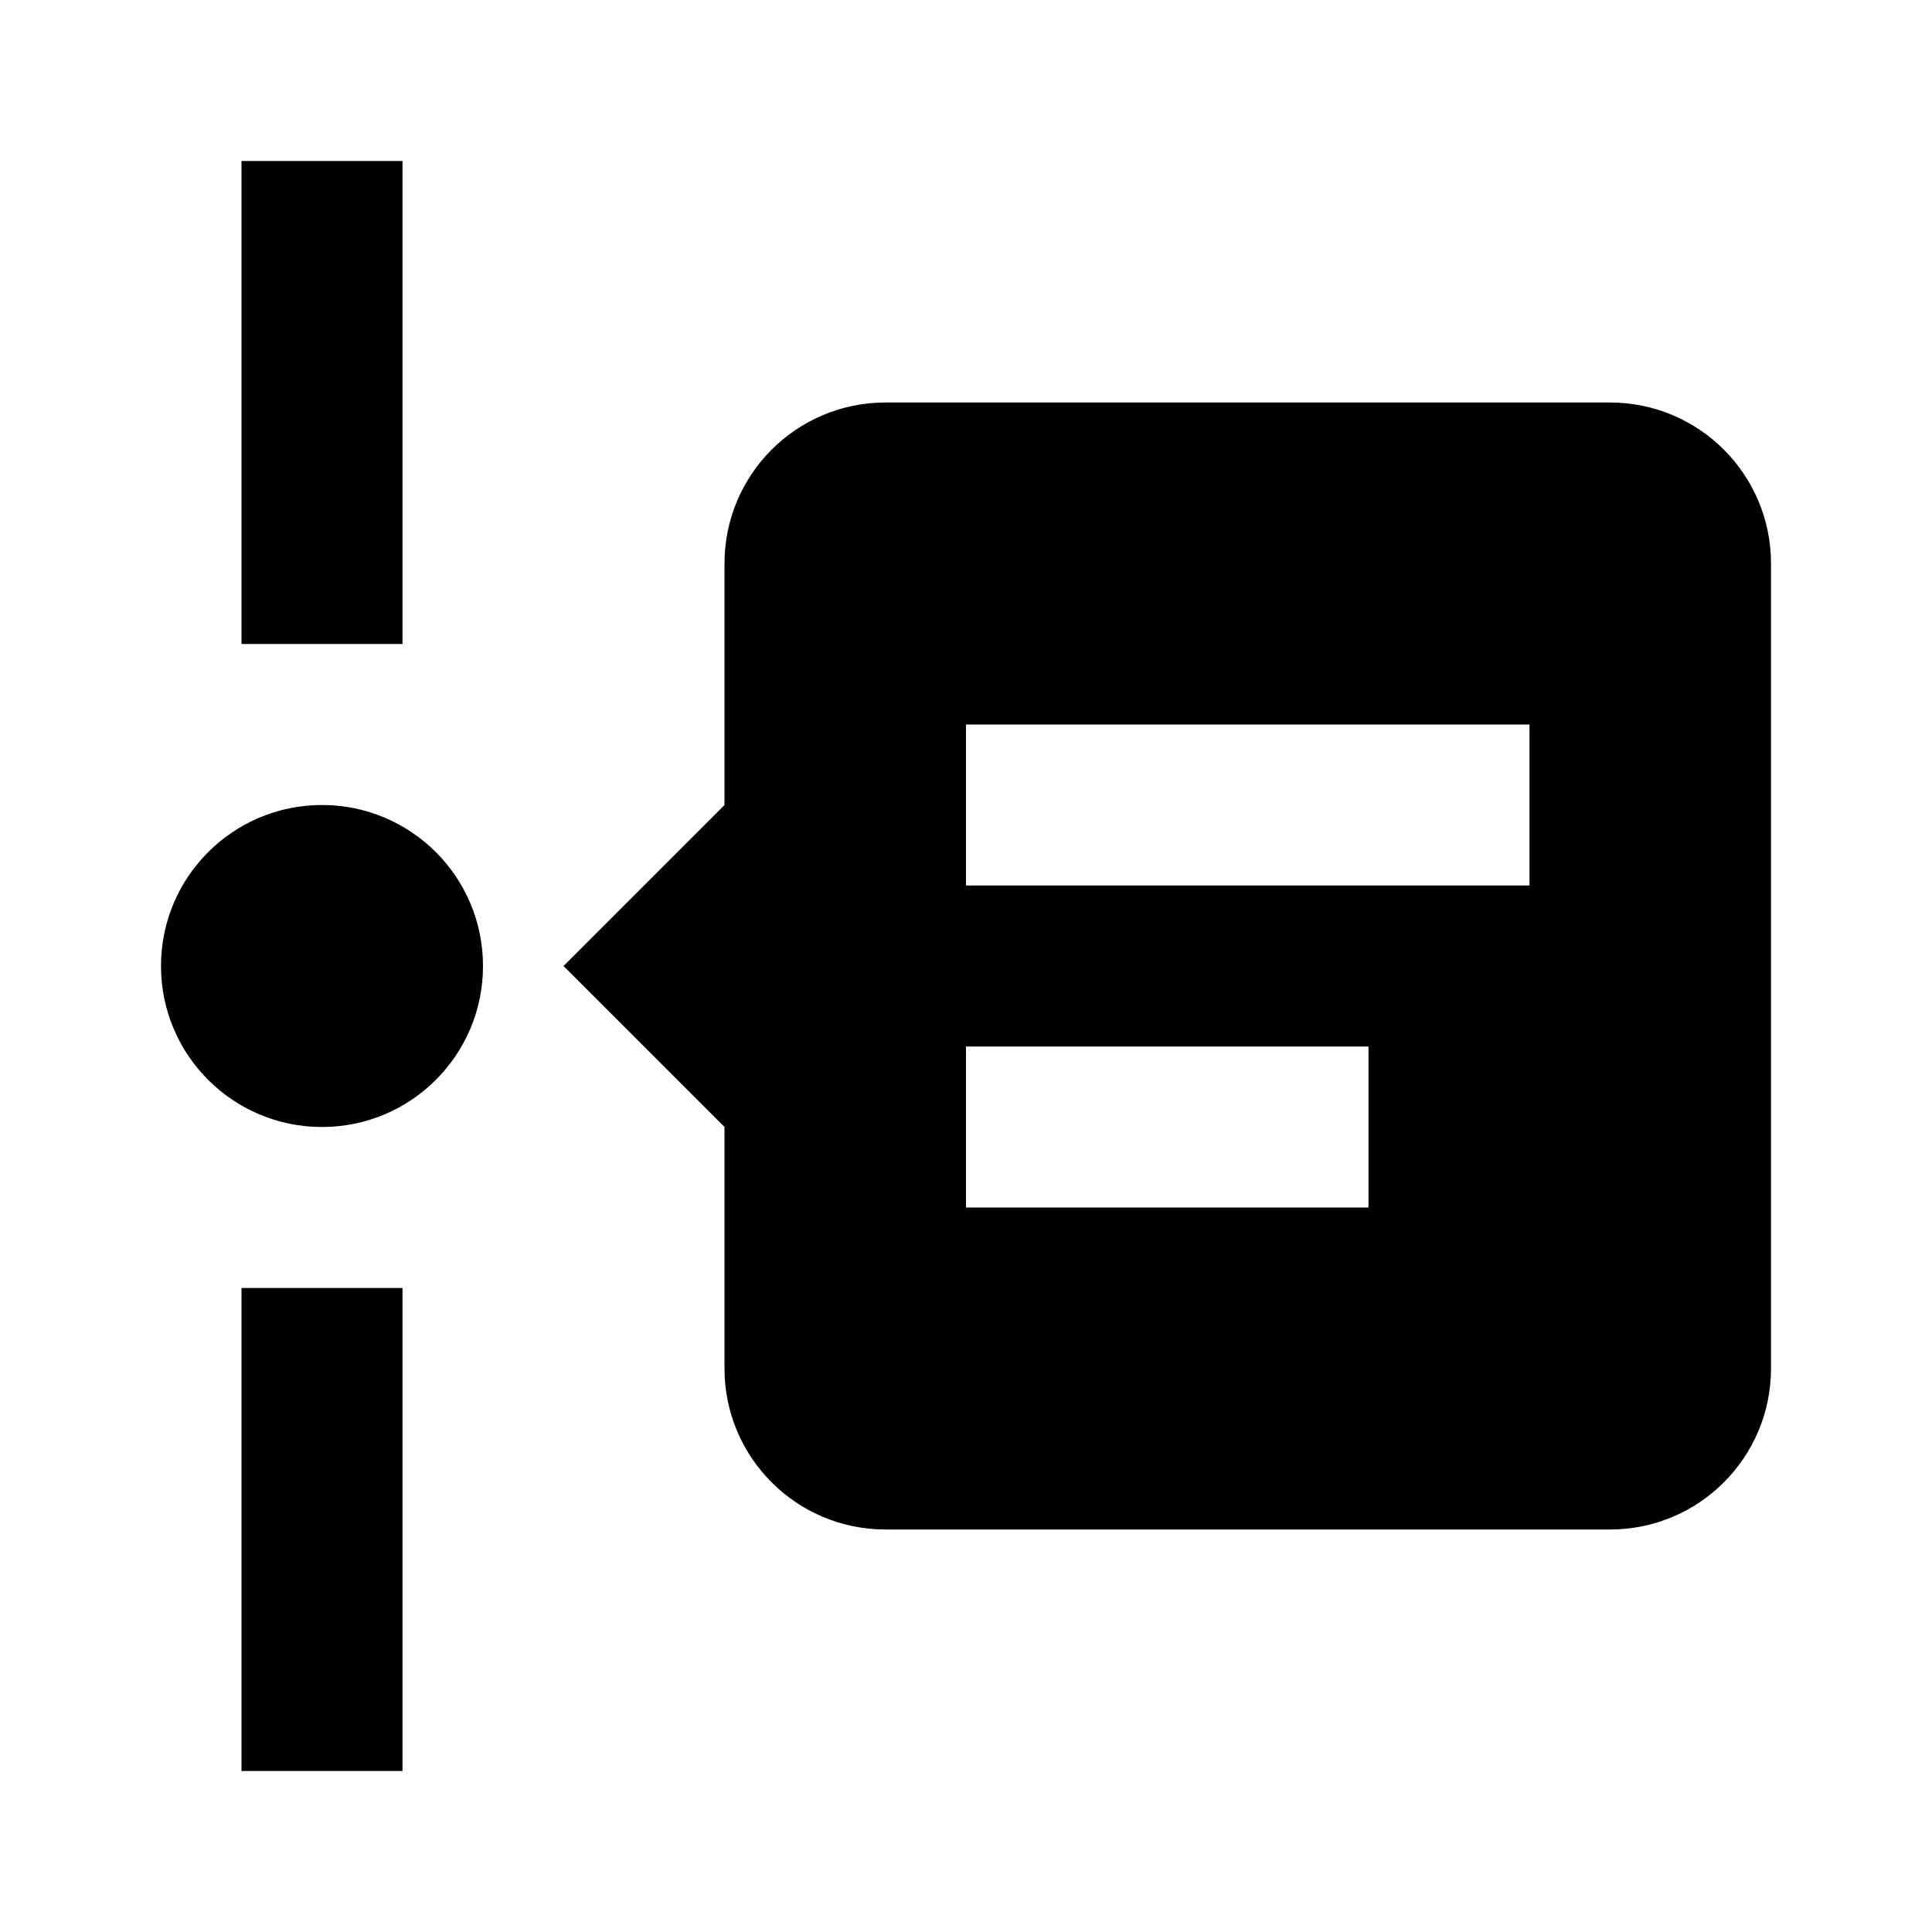
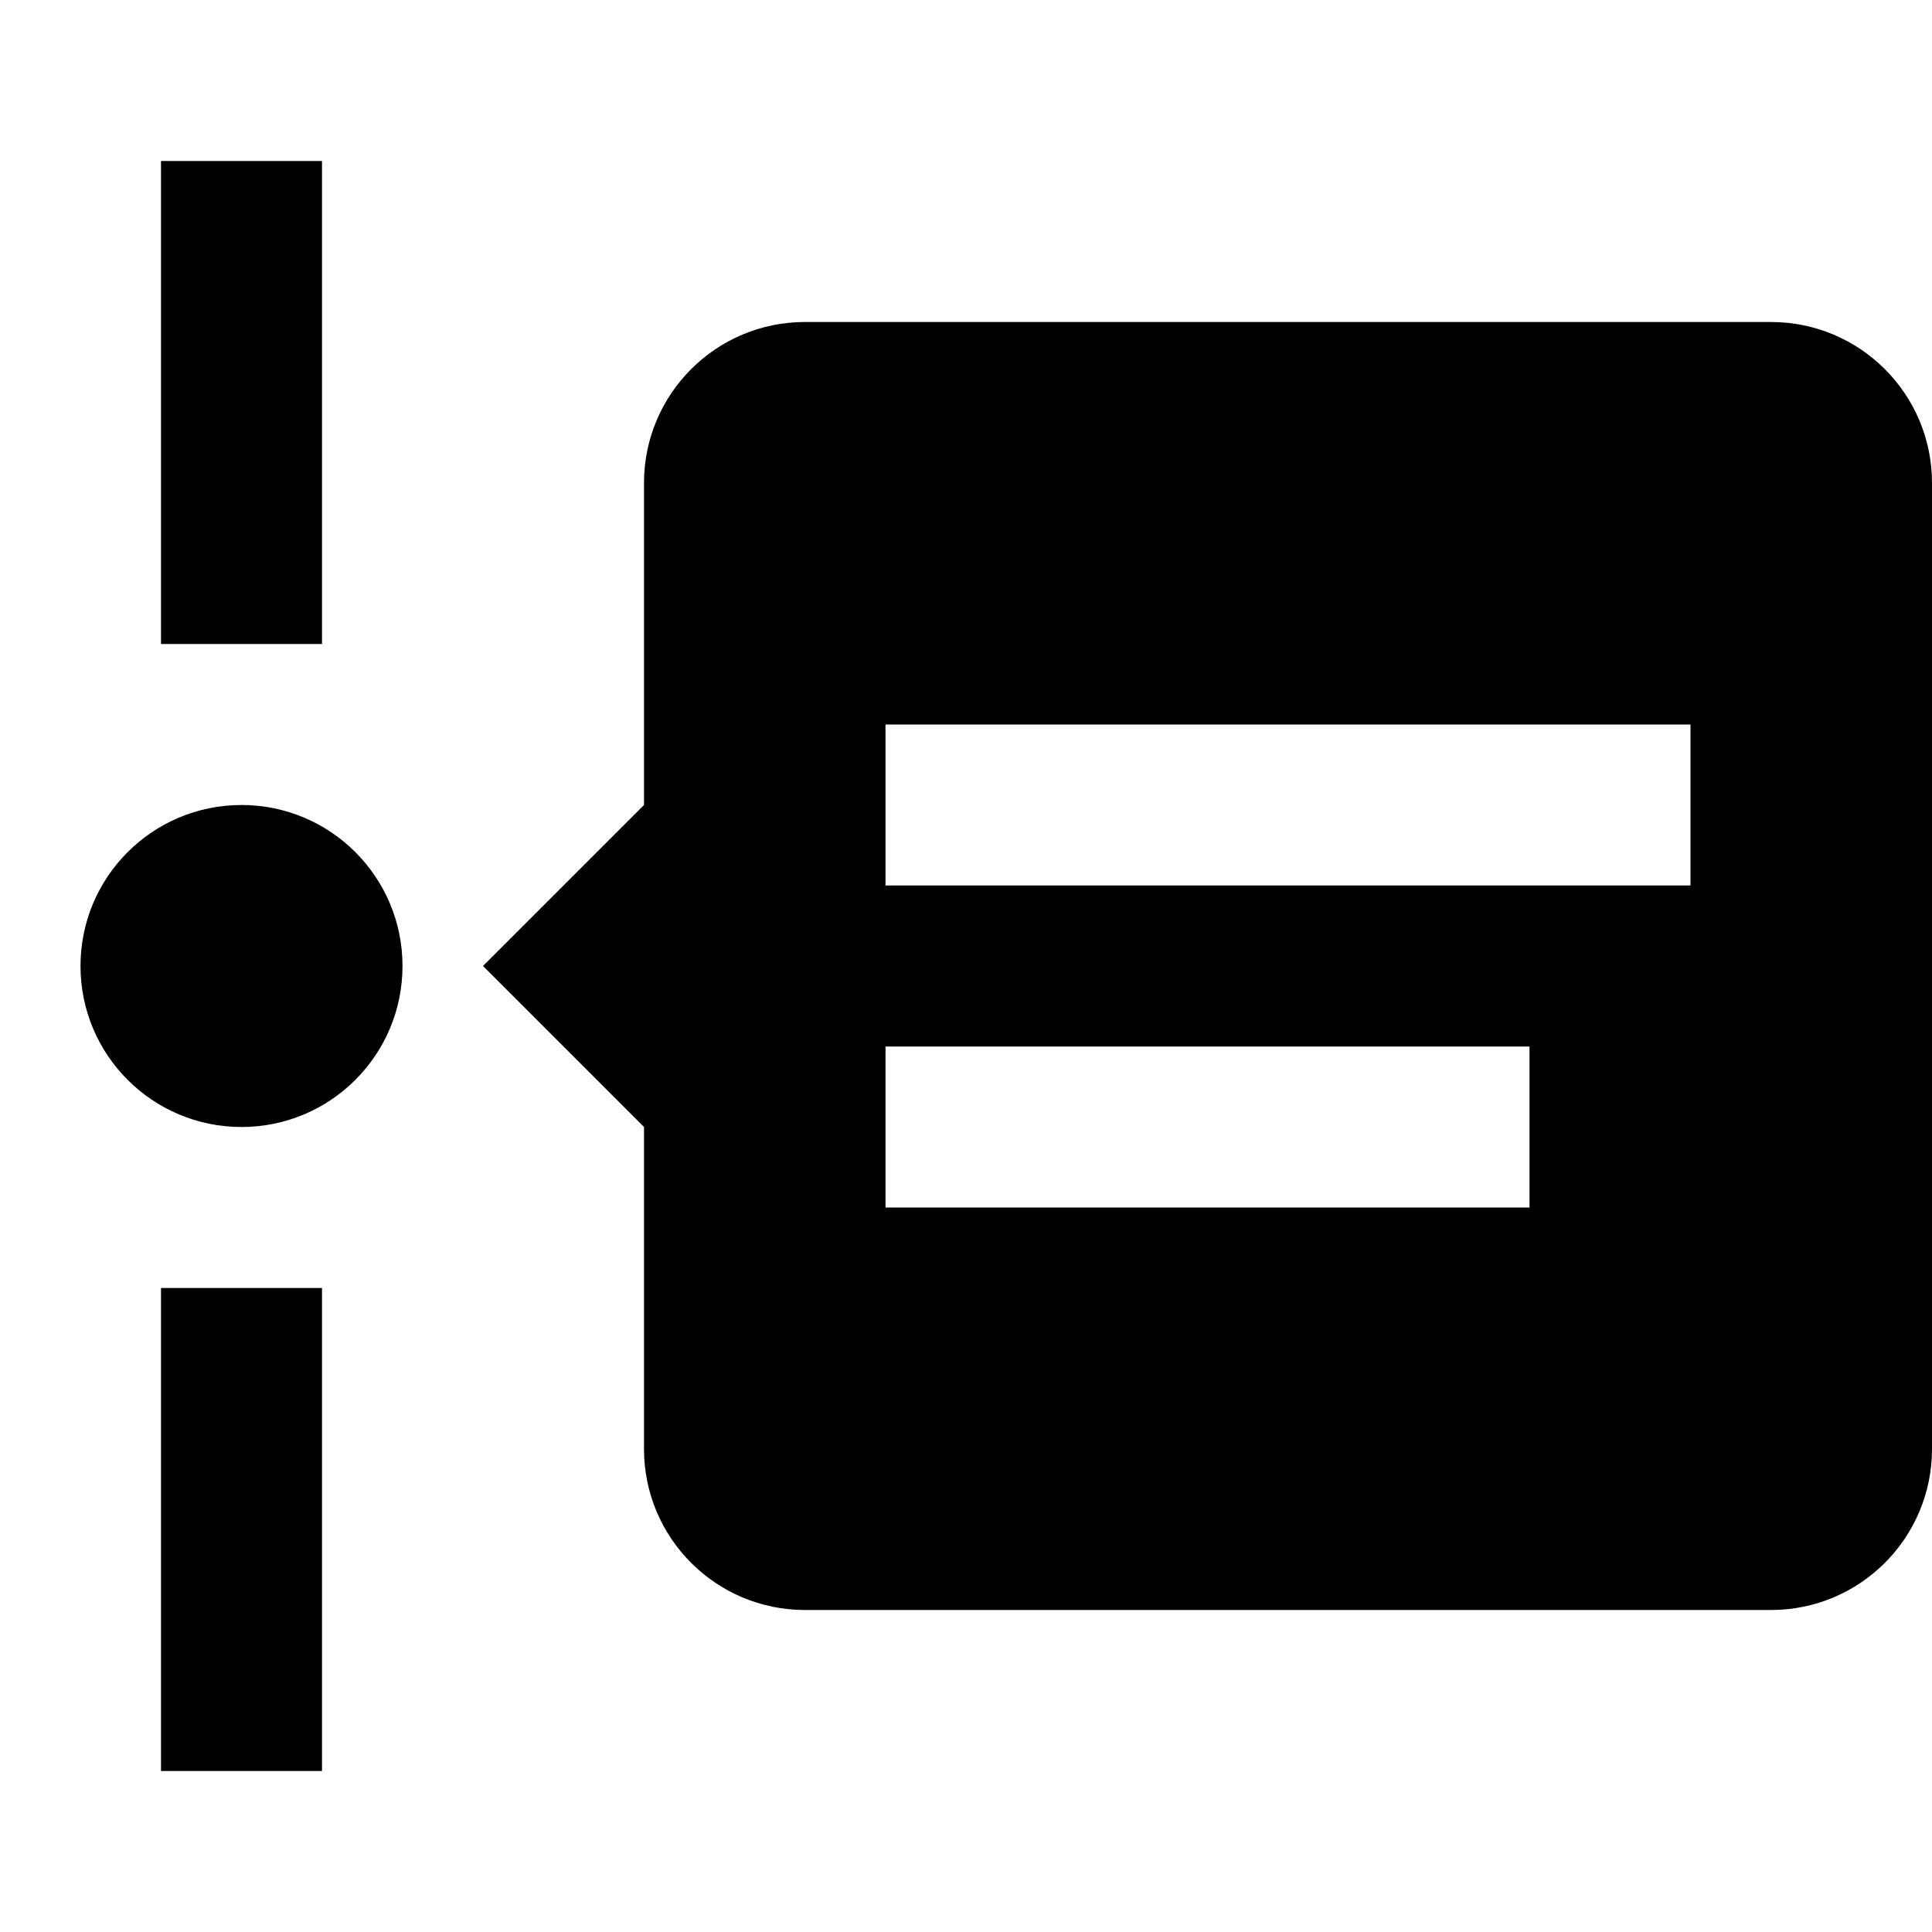
<svg xmlns="http://www.w3.org/2000/svg" version="1.1" baseProfile="full" width="24" height="24" viewBox="0 0 24.00 24.00" enable-background="new 0 0 24.00 24.00" xml:space="preserve">
-   <path fill="#000000" fill-opacity="1" stroke-width="1.333" stroke-linejoin="miter" d="M 5,2L 5,8L 3,8L 3,2L 5,2 Z M 3,22L 5,22L 5,16L 3,16L 3,22 Z M 6,12C 6,10.895 5.105,10 4,10C 2.895,10 2,10.895 2,12C 2,13.105 2.895,14 4,14C 5.105,14 6,13.105 6,12 Z M 22,7L 22,17C 22,18.105 21.105,19 20,19L 11,19C 9.895,19 9,18.105 9,17L 9,14L 7,12L 9,10L 9,7C 9,5.895 9.895,5 11,5L 20,5C 21.105,5 22,5.895 22,7 Z M 17,13L 12,13L 12,15L 17,15L 17,13 Z M 19,9L 12,9L 12,11L 19,11L 19,9 Z " />
+   <path fill="#000000" fill-opacity="1" stroke-width="0.2" stroke-linejoin="miter" d="M 4,2L 4,8L 2,8L 2,2L 4,2 Z M 2,22L 4,22L 4,16L 2,16L 2,22 Z M 5,12C 5,10.895 4.105,10 3,10C 1.895,10 1,10.895 1,12C 1,13.105 1.895,14 3,14C 4.105,14 5,13.105 5,12 Z M 24,6L 24,18C 24,19.105 23.105,20 22,20L 10,20C 8.895,20 8,19.105 8,18L 8,14L 6,12L 8,10L 8,6C 8,4.895 8.895,4 10,4L 22,4C 23.105,4 24,4.895 24,6 Z M 19,13L 11,13L 11,15L 19,15L 19,13 Z M 21,9L 11,9L 11,11L 21,11L 21,9 Z " />
</svg>
